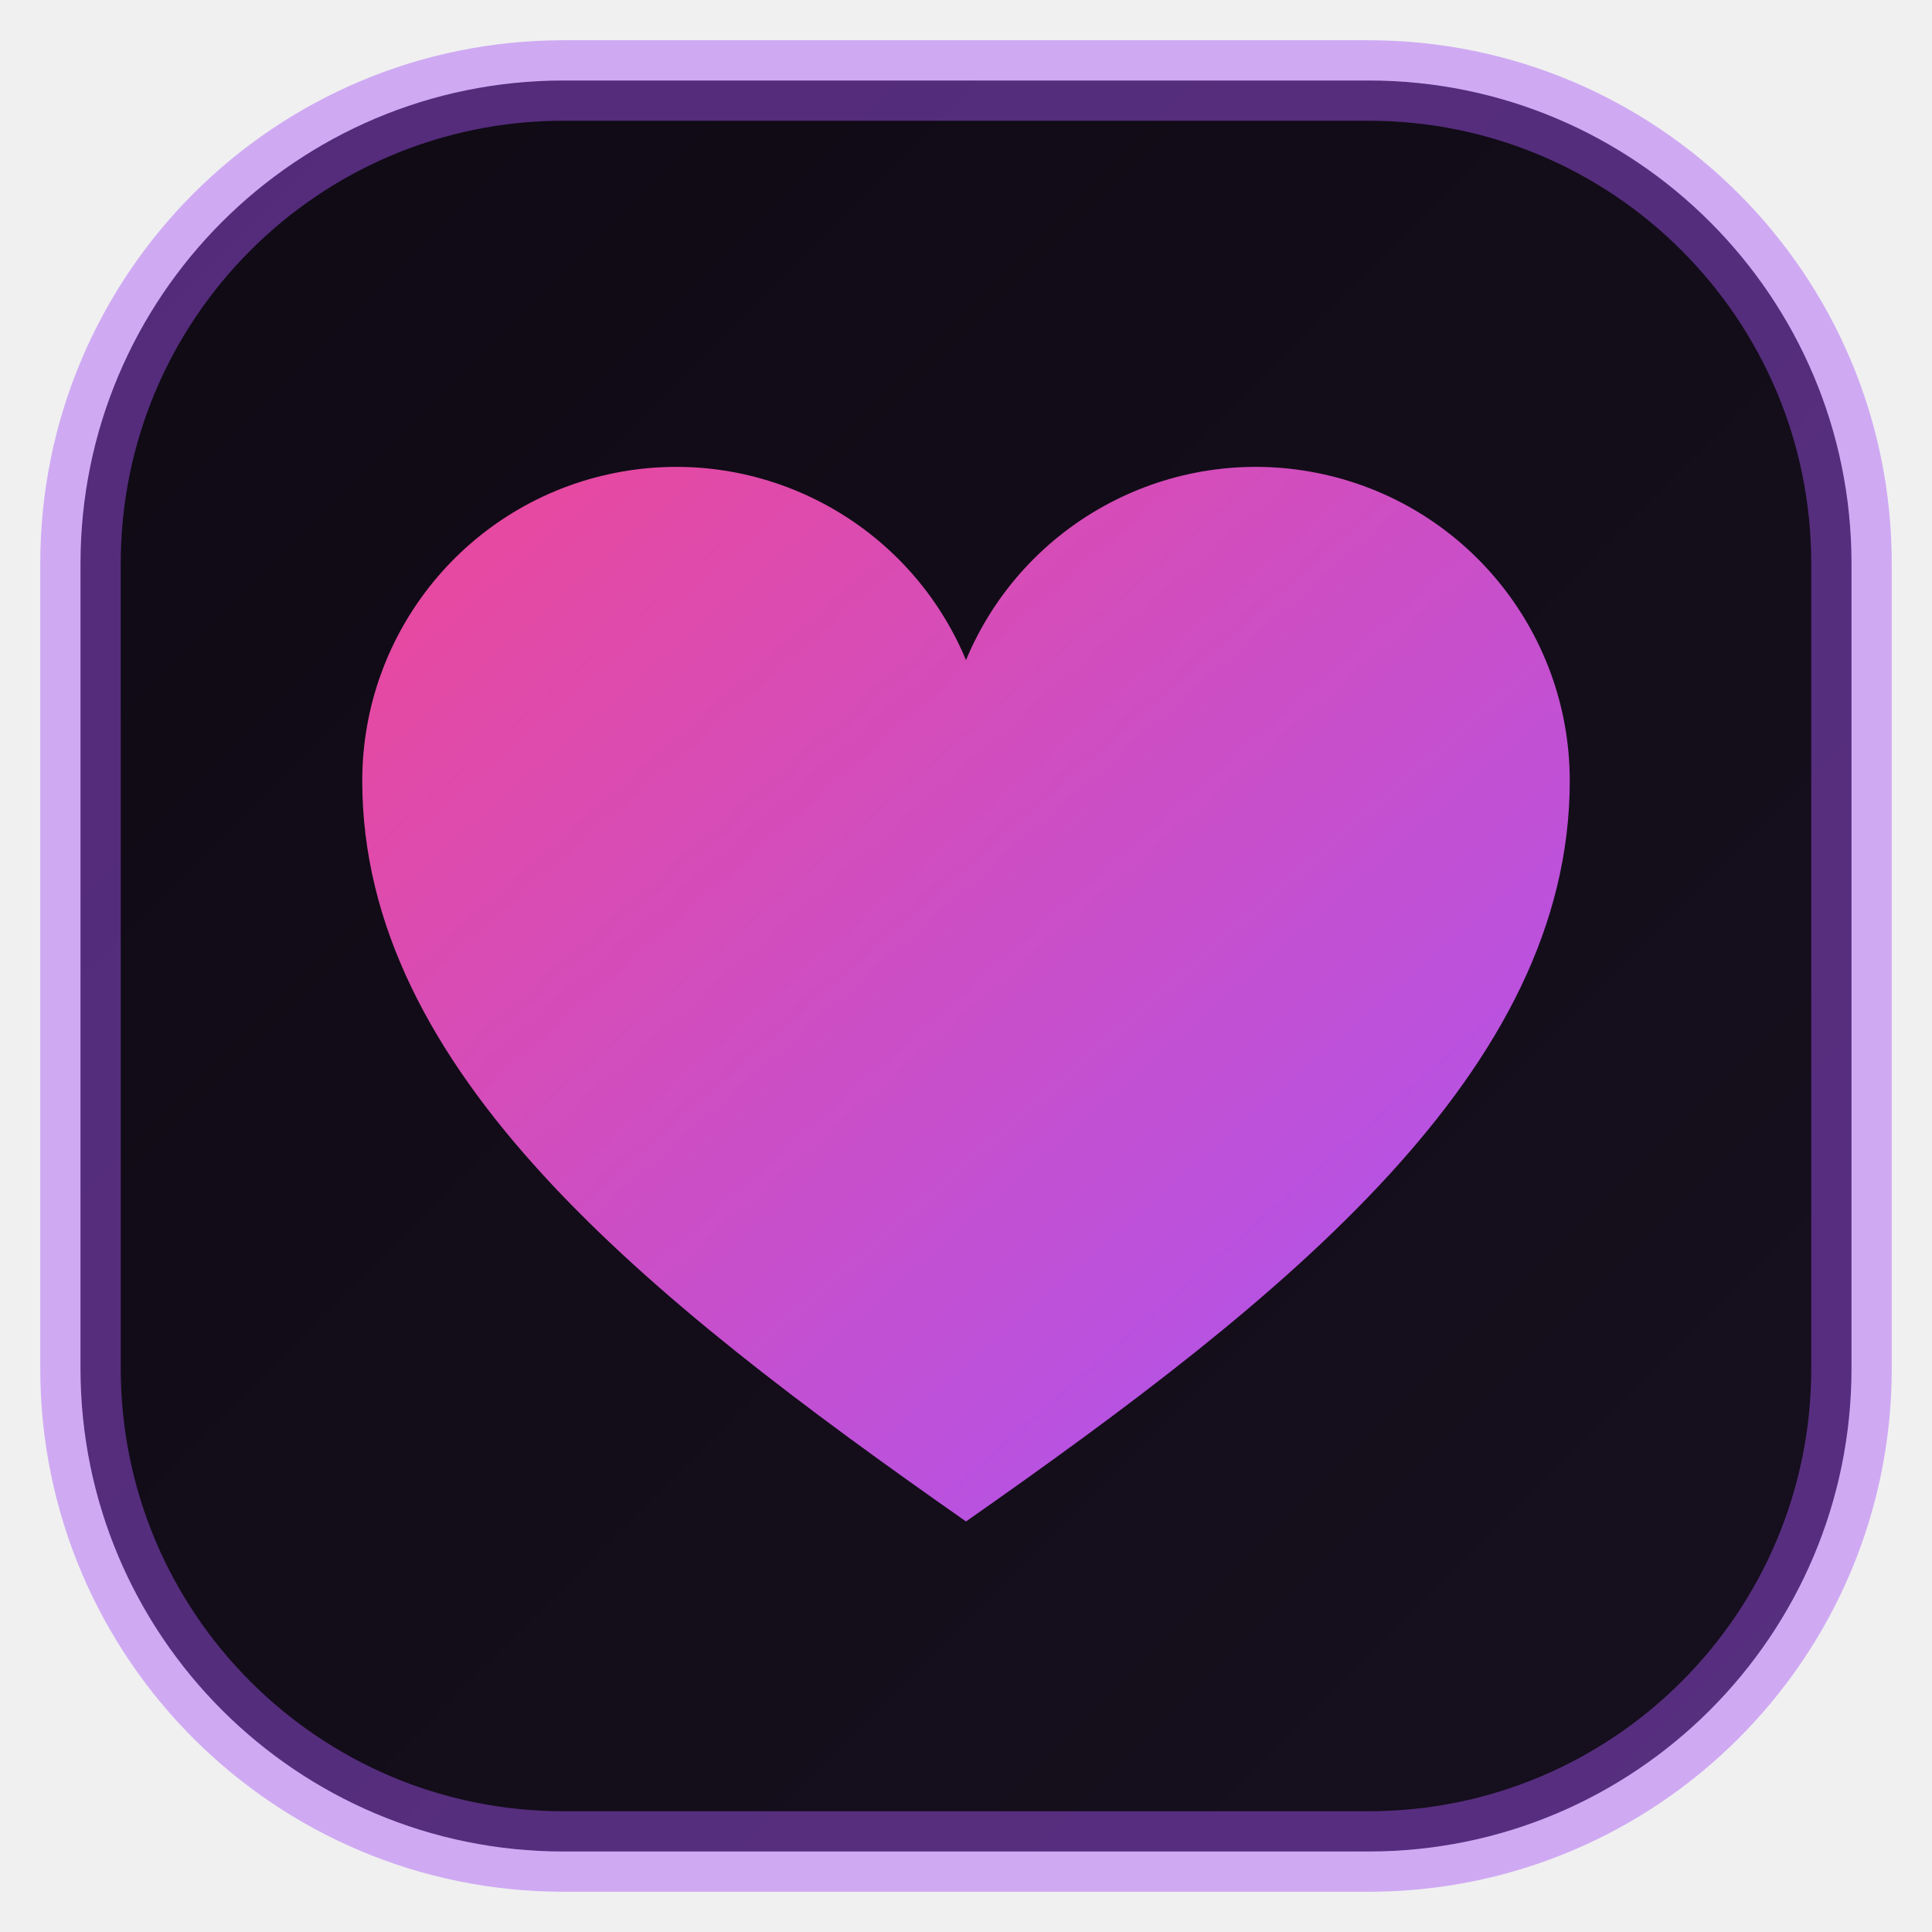
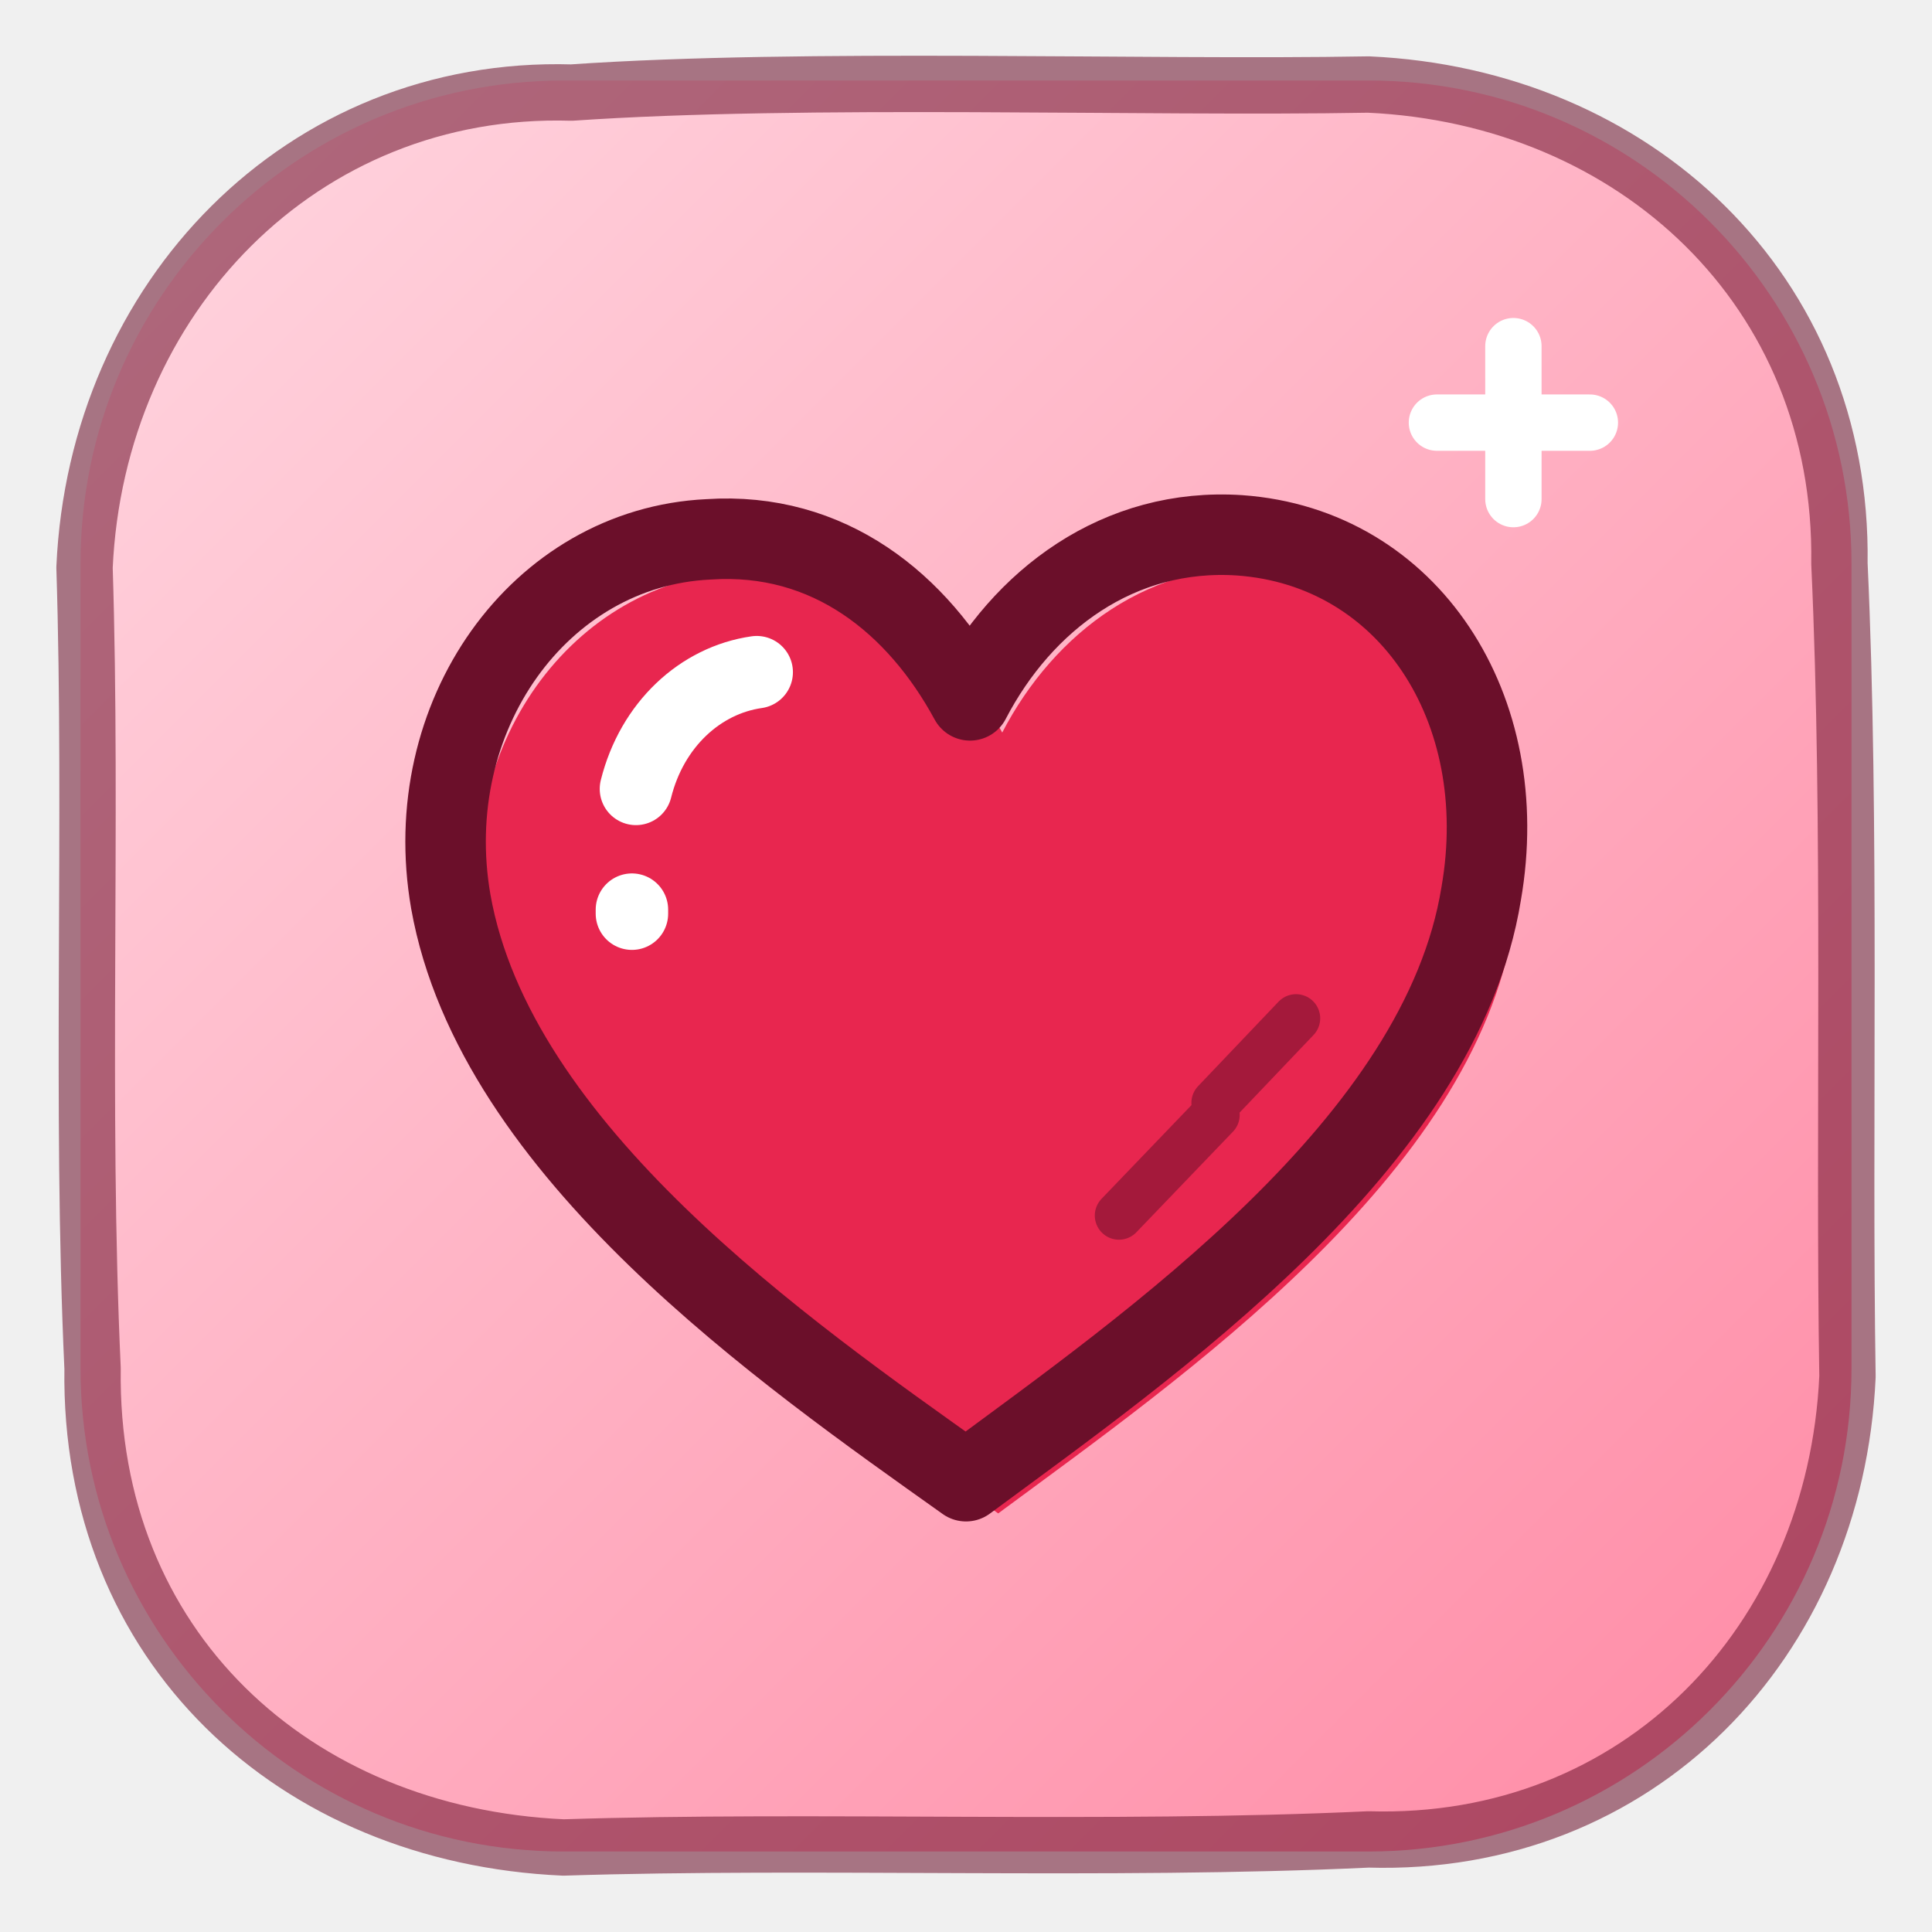
- <svg xmlns="http://www.w3.org/2000/svg" viewBox="0 0 24 24" width="24" height="24">
+ <svg xmlns="http://www.w3.org/2000/svg" viewBox="0 0 48 48" width="24" height="24">
  <defs>
    <linearGradient id="love-bg" x1="0" y1="0" x2="1" y2="1">
-       <stop offset="0" stop-color="#0f0a14" />
-       <stop offset="1" stop-color="#17101f" />
-     </linearGradient>
-     <linearGradient id="love-h" x1="0" y1="0" x2="1" y2="1">
-       <stop offset="0" stop-color="#ec4899" />
-       <stop offset="1" stop-color="#a855f7" />
+       <stop offset="0" stop-color="#ffd6e0" />
+       <stop offset="1" stop-color="#ff8aa5" />
    </linearGradient>
  </defs>
-   <rect x="1" y="1" width="22" height="22" rx="6" fill="url(#love-bg)" />
-   <path d="M12 18.9c-4-2.8-7.5-5.6-7.5-9.2a3.9 3.9 0 0 1 7.5-1.5a3.9 3.9 0 0 1 7.5 1.5c0 3.6-3.5 6.4-7.5 9.2Z" fill="url(#love-h)" />
-   <rect x="1" y="1" width="22" height="22" rx="6" fill="none" stroke="#a855f7" stroke-opacity=".45" />
+   <rect x="2" y="2" width="44" height="44" rx="12" fill="url(#love-bg)" />
+   <path d="M14.2 2.3C20 1.9 28.4 2.2 34 2.1C40.6 2.4 45.8 7.2 45.7 14C46 20.5 45.8 28 45.9 34.2C45.6 40.8 40.7 45.9 34 45.7C27.6 46 20.2 45.7 14 45.9C7.3 45.6 2.2 40.9 2.3 34C2 27.5 2.3 20.4 2.1 14.1C2.4 7.4 7.5 2.1 14.2 2.3Z" fill="none" stroke="#6b0f2a" stroke-opacity=".55" stroke-width="1.4" stroke-linejoin="round" />
+   <path d="M24 36.8C19.5 33.6 12.3 28.6 11.2 22.4C10.4 17.8 13.4 13.6 17.6 13.4C20.6 13.2 22.8 15 24.1 17.4C25.4 14.9 27.8 13.1 30.8 13.3C35 13.6 37.6 17.6 36.8 22.2C35.8 28.4 28.6 33.4 24 36.8Z" fill="#e8264f" transform="translate(.8 .8)" />
+   <path d="M24 36.8C19.5 33.6 12.3 28.6 11.2 22.4C10.4 17.8 13.4 13.6 17.6 13.4C20.6 13.2 22.8 15 24.1 17.4C25.4 14.9 27.8 13.1 30.8 13.3C35 13.6 37.6 17.6 36.8 22.2C35.8 28.4 28.6 33.4 24 36.8Z" fill="none" stroke-linecap="round" stroke-linejoin="round" stroke="#6b0f2a" stroke-width="2" />
+   <g fill="none" stroke-linecap="round" stroke-linejoin="round" stroke="#6b0f2a" stroke-opacity=".55" stroke-width="1.2">
+     <path d="M30.2 27.4l2-2.1M27.8 30.2l2.4-2.5" />
+   </g>
+   <g fill="none" stroke-linecap="round" stroke-linejoin="round" stroke="#fff" stroke-width="1.8">
+     <path d="M15.8 19.6C16.2 18 17.4 16.9 18.8 16.7M15.7 22.6v.1" />
+     <path d="M37.6 8.6v3.8M35.7 10.5h3.8" stroke-width="1.4" />
+   </g>
</svg>
